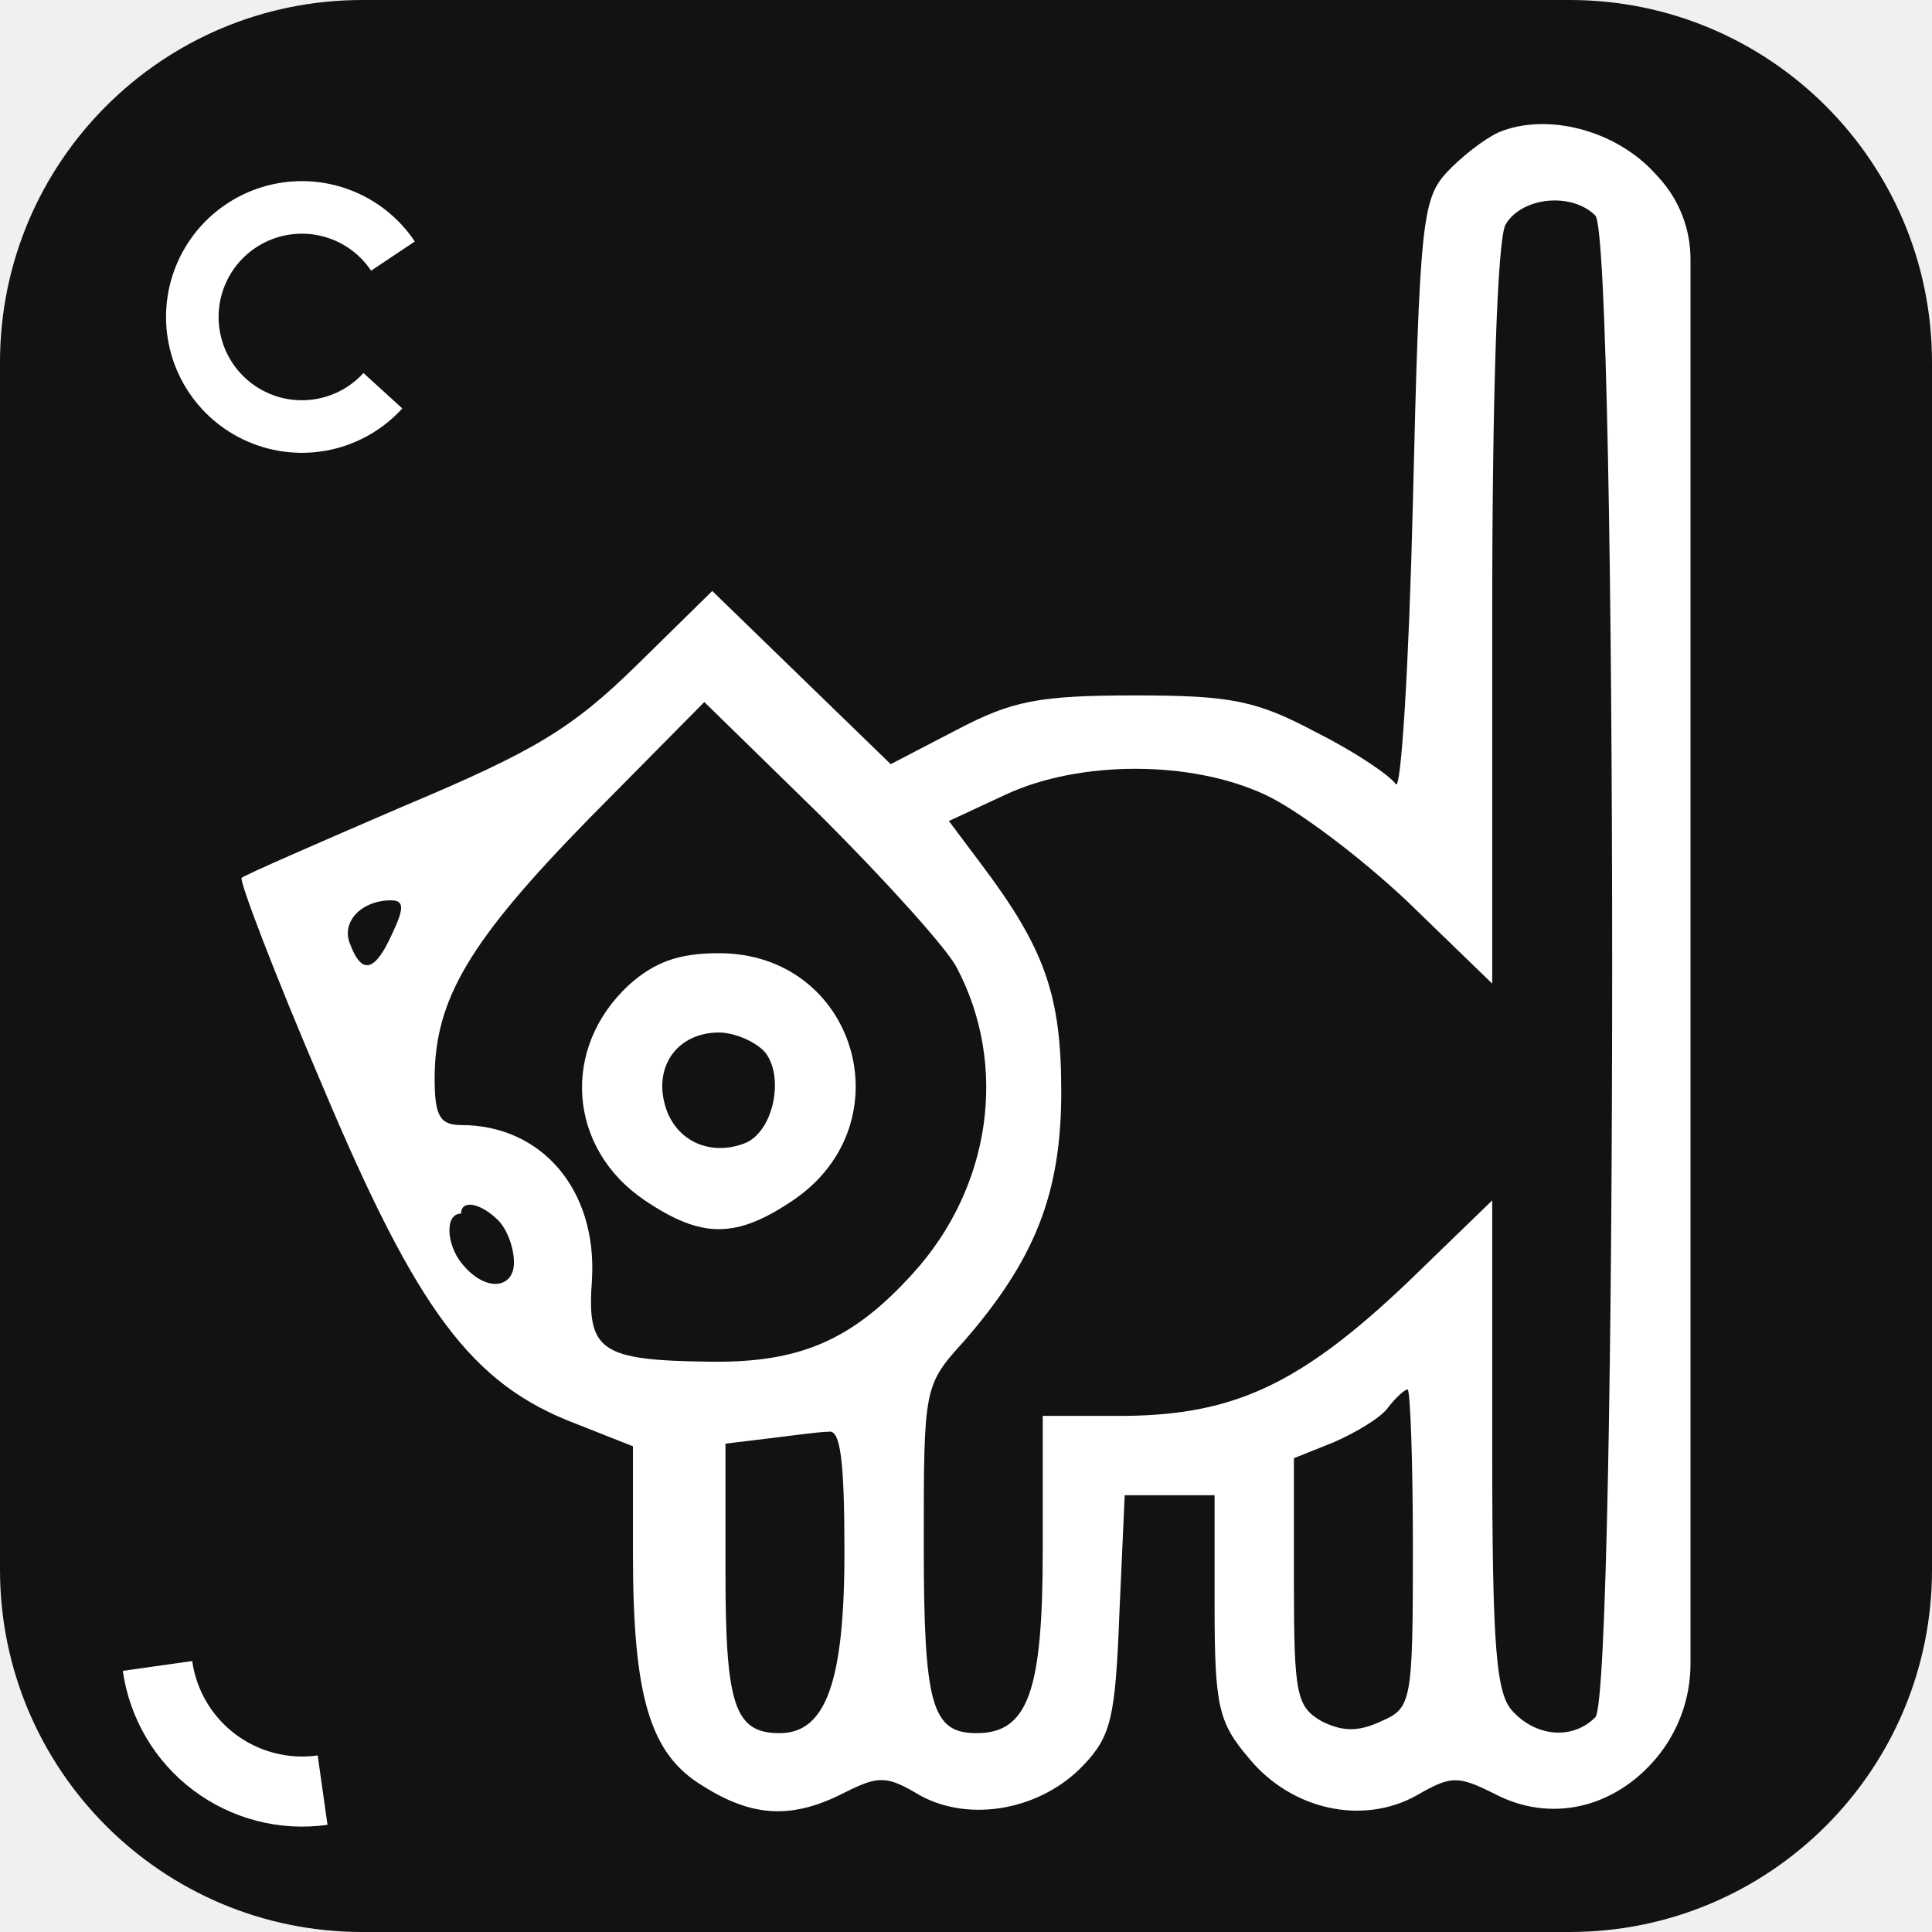
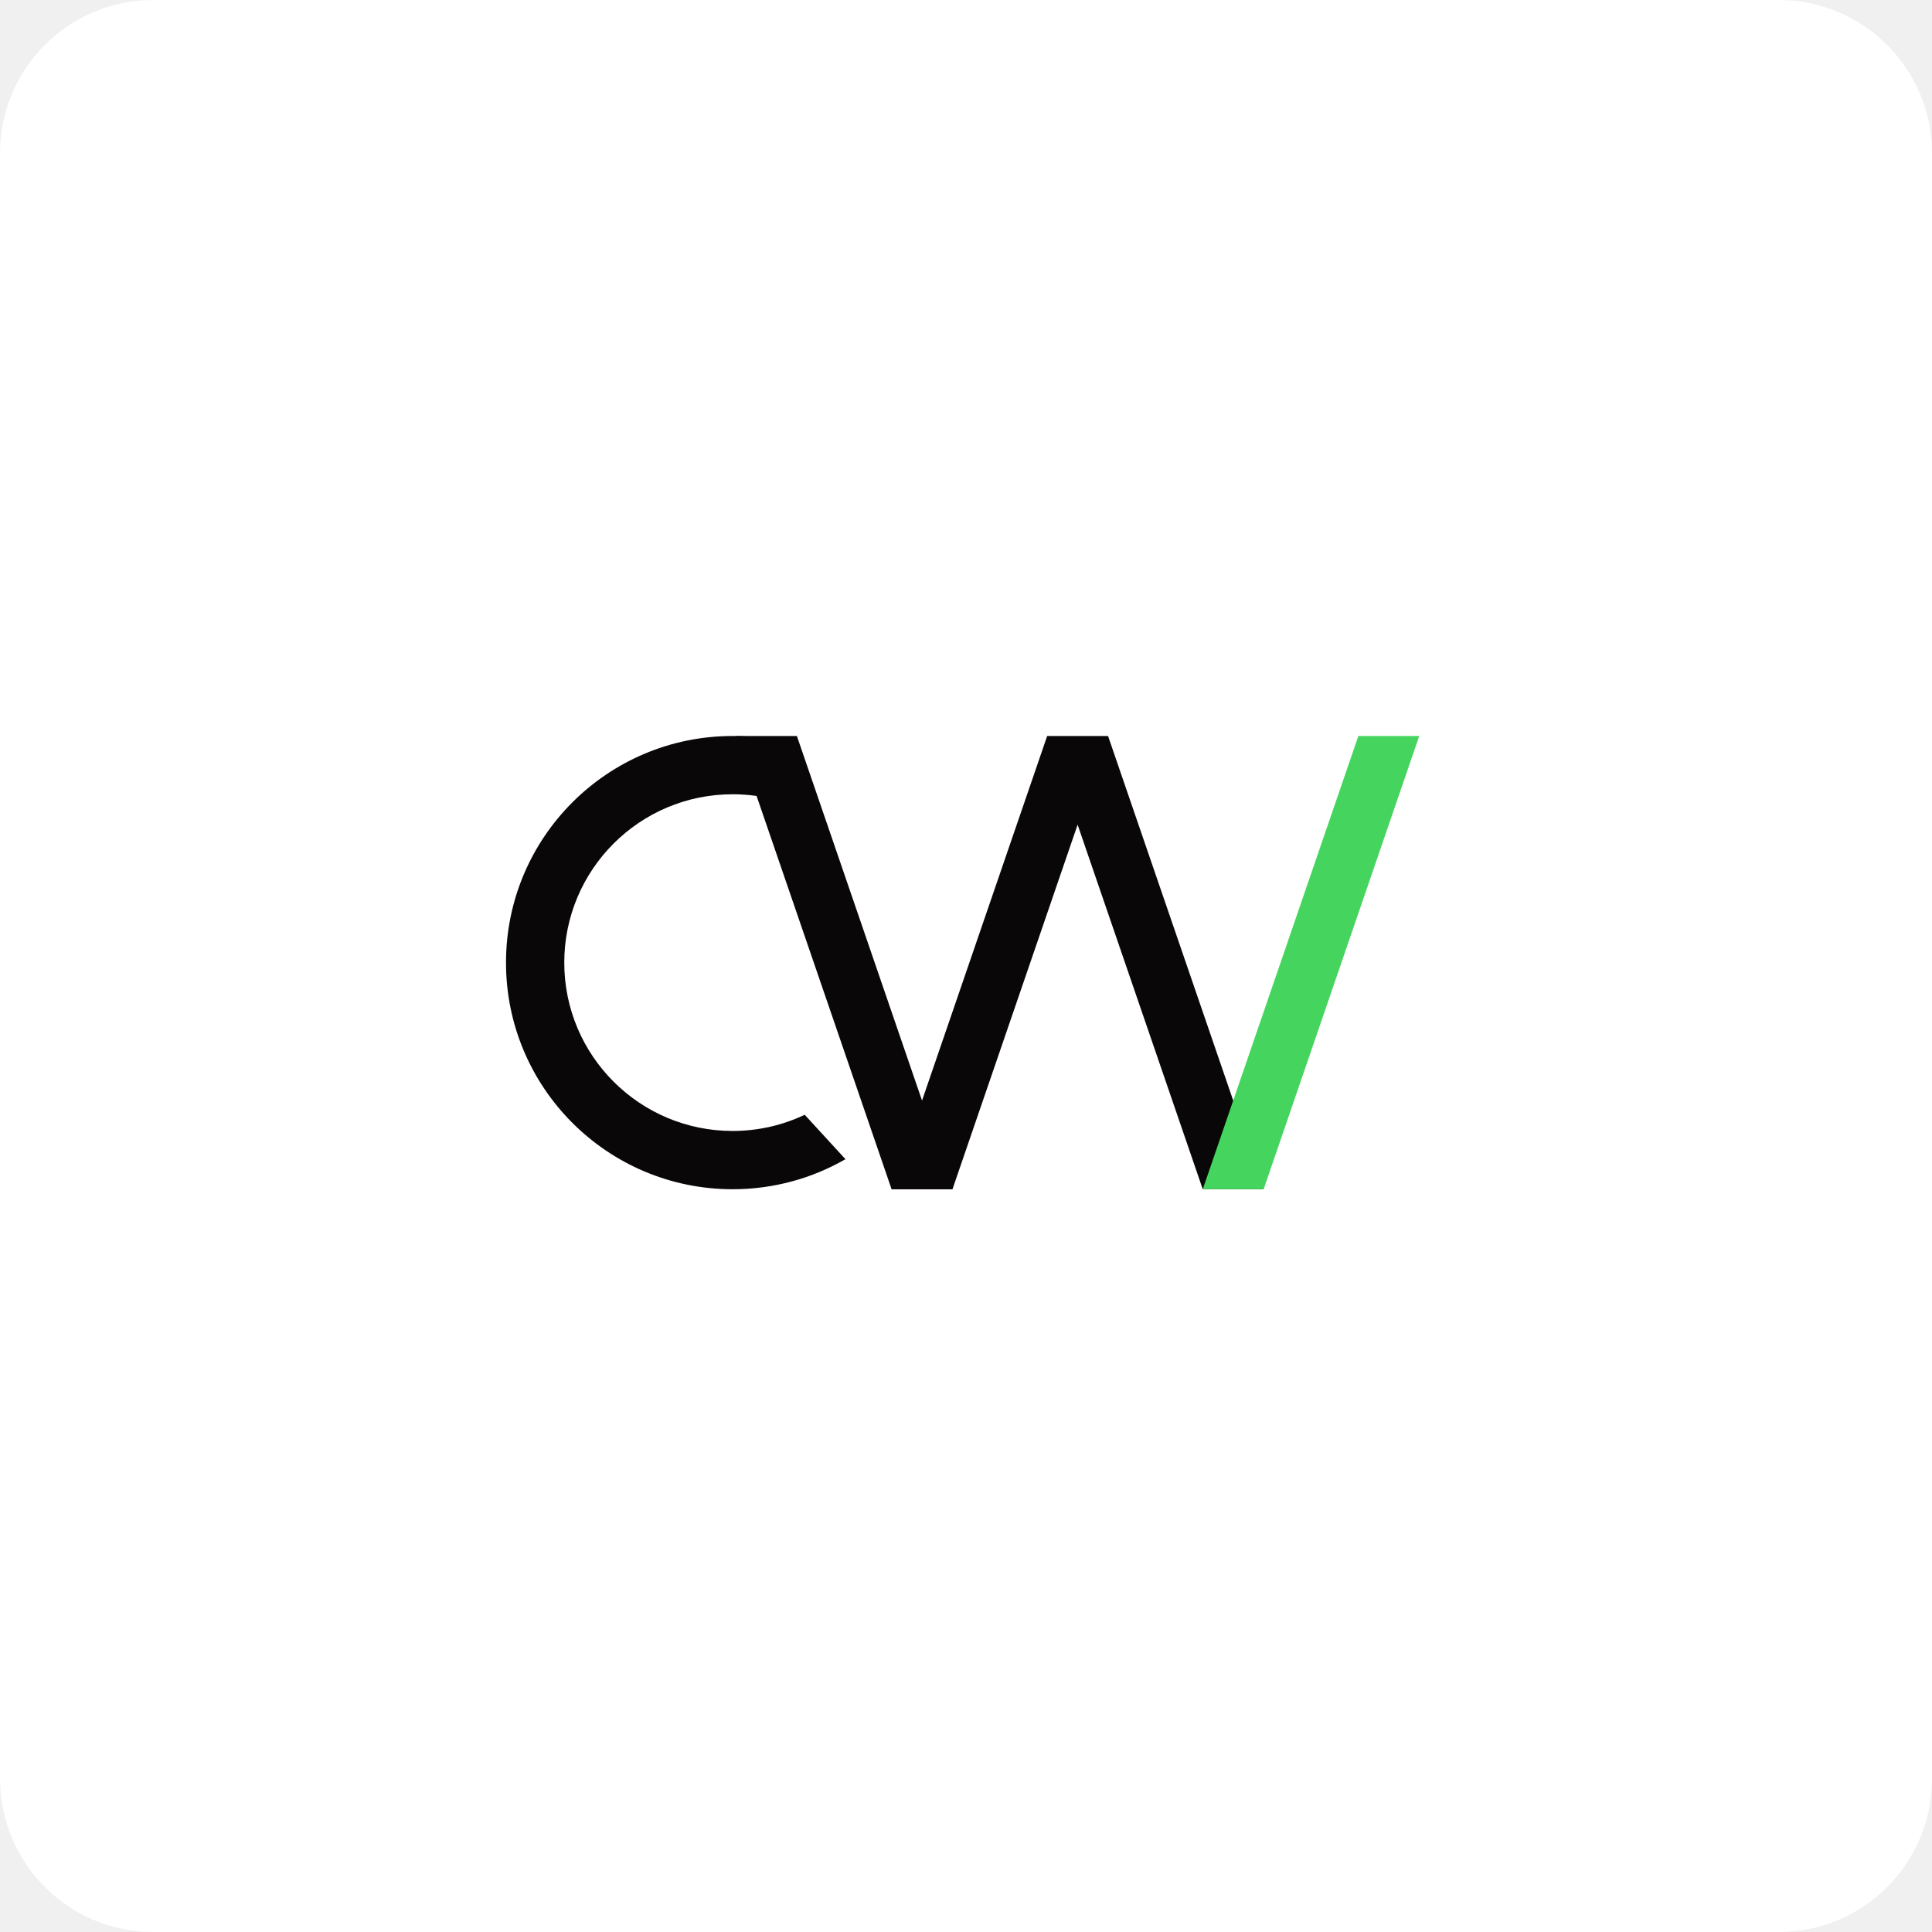
- <svg xmlns="http://www.w3.org/2000/svg" width="128" height="128" viewBox="0 0 128 128" fill="none">
-   <rect width="128" height="128" rx="24" fill="#121212" />
-   <path d="M99.3 8.763C98.337 9.201 96.761 10.427 95.797 11.478C94.221 13.23 94.046 14.981 93.608 33.286C93.345 44.147 92.819 52.554 92.469 51.941C92.031 51.328 89.666 49.752 87.214 48.526C83.273 46.424 81.609 46.073 75.215 46.073C68.822 46.073 67.07 46.424 63.392 48.35L59.012 50.628L53.144 44.935L47.189 39.154L42.196 44.059C37.905 48.263 35.453 49.752 26.694 53.43C21.001 55.883 16.184 57.985 16.009 58.16C15.834 58.335 18.199 64.553 21.352 71.91C27.658 86.887 31.249 91.704 38.168 94.332L41.934 95.82V102.915C41.934 112.461 43.072 116.227 46.576 118.329C49.904 120.431 52.531 120.519 55.947 118.767C58.224 117.629 58.75 117.629 60.939 118.942C64.267 120.782 68.997 119.906 71.799 116.928C73.639 115.001 73.901 113.687 74.164 106.856L74.514 99.061H77.492H80.47V106.418C80.47 113.074 80.733 114.125 82.747 116.49C85.55 119.906 90.279 120.957 93.87 118.942C96.147 117.629 96.585 117.629 99.038 118.855C102.716 120.782 106.92 119.818 109.723 116.49V116.49C111.194 114.736 112 112.52 112 110.231V63.94V17.169C112 15.162 111.246 13.228 109.887 11.751L109.635 11.478C107.008 8.588 102.453 7.449 99.3 8.763ZM105.694 14.281C107.183 15.77 107.183 112.286 105.694 113.775C104.205 115.264 101.84 115.089 100.264 113.425C99.125 112.286 98.863 109.396 98.863 95.82V79.53L93.257 84.96C86.163 91.704 81.784 93.718 74.602 93.806H69.084V102.739C69.084 112.023 68.121 114.826 64.705 114.826C61.727 114.826 61.202 112.987 61.202 102.302C61.202 91.967 61.202 91.792 63.829 88.901C68.559 83.471 70.311 79.092 70.311 72.348C70.311 65.955 69.26 62.889 64.968 57.196L62.866 54.394L66.632 52.642C71.537 50.365 78.894 50.365 83.798 52.642C85.9 53.605 90.104 56.758 93.257 59.736L98.863 65.166V40.906C98.863 25.842 99.213 15.945 99.738 14.894C100.789 13.055 104.118 12.704 105.694 14.281ZM63.392 64.115C66.807 70.597 65.669 78.654 60.501 84.347C56.472 88.814 52.969 90.303 47.014 90.215C39.744 90.127 38.868 89.514 39.219 84.785C39.569 78.829 35.891 74.538 30.548 74.538C29.147 74.538 28.796 73.925 28.796 71.472C28.796 66.217 31.073 62.364 39.043 54.218L46.663 46.511L54.458 54.131C58.75 58.422 62.778 62.889 63.392 64.115ZM25.994 61.838C24.855 64.378 23.979 64.641 23.191 62.539C22.578 61.05 23.979 59.649 25.906 59.649C26.782 59.649 26.782 60.174 25.994 61.838ZM33 80.844C33.613 81.457 34.051 82.683 34.051 83.646C34.051 85.398 32.124 85.661 30.548 83.646C29.584 82.42 29.453 80.406 30.548 80.406C30.548 79.442 31.862 79.705 33 80.844ZM93.608 102.564C93.608 112.811 93.52 113.162 91.506 114.038C90.017 114.738 88.966 114.738 87.564 114.038C85.9 113.074 85.725 112.286 85.725 104.841V96.609L88.353 95.558C89.754 94.945 91.418 93.981 91.944 93.281C92.469 92.58 93.082 92.054 93.257 92.054C93.432 92.054 93.608 96.784 93.608 102.564ZM55.947 102.827C55.947 111.41 54.721 114.826 51.655 114.826C48.678 114.826 48.065 112.987 48.065 104.228V95.645L50.955 95.295C52.444 95.12 54.283 94.857 54.896 94.857C55.684 94.682 55.947 96.784 55.947 102.827Z" fill="white" />
-   <path d="M41.671 65.254C37.117 69.458 37.642 76.114 42.722 79.53C46.488 82.07 48.765 82.07 52.531 79.53C60.063 74.45 56.735 63.152 47.627 63.152C44.912 63.152 43.335 63.765 41.671 65.254ZM50.692 69.721C52.006 71.385 51.218 75.063 49.291 75.764C46.926 76.64 44.649 75.501 44.036 73.136C43.335 70.509 44.999 68.407 47.627 68.407C48.678 68.407 50.079 69.02 50.692 69.721Z" fill="white" />
-   <path d="M27.482 15.999C26.441 14.441 24.941 13.248 23.189 12.584C21.437 11.92 19.522 11.82 17.71 12.296C15.899 12.773 14.281 13.803 13.082 15.242C11.884 16.682 11.165 18.46 11.025 20.328C10.885 22.196 11.332 24.061 12.302 25.663C13.273 27.266 14.72 28.525 16.44 29.266C18.16 30.007 20.069 30.193 21.9 29.797C23.731 29.402 25.393 28.445 26.654 27.06L24.08 24.715C23.306 25.564 22.288 26.151 21.165 26.393C20.042 26.636 18.872 26.522 17.817 26.068C16.763 25.613 15.876 24.841 15.281 23.859C14.686 22.877 14.412 21.733 14.498 20.588C14.584 19.443 15.024 18.353 15.759 17.47C16.494 16.588 17.486 15.956 18.596 15.664C19.707 15.372 20.881 15.433 21.955 15.84C23.029 16.247 23.949 16.979 24.587 17.934L27.482 15.999Z" fill="white" />
-   <path d="M8.136 110.698C8.357 112.258 8.883 113.76 9.683 115.117C10.484 116.474 11.545 117.66 12.804 118.608C14.063 119.555 15.497 120.245 17.023 120.638C18.549 121.032 20.137 121.121 21.698 120.9L21.048 116.303C20.091 116.438 19.117 116.383 18.182 116.142C17.246 115.901 16.367 115.478 15.595 114.897C14.823 114.316 14.173 113.589 13.682 112.757C13.191 111.925 12.869 111.004 12.734 110.048L8.136 110.698Z" fill="white" />
+ <svg xmlns="http://www.w3.org/2000/svg" width="126" height="126" viewBox="0 0 126 126" fill="none">
+   <rect width="126" height="126" rx="10" fill="white" />
+   <g clip-path="url(#clip0_238_1278)">
+     <path d="M72.265 48L82.412 77.559H78.441L70.279 53.783L62.118 77.559H58.147L68.294 48H72.265Z" fill="#090707" />
+     <path d="M82.412 77.559H78.441L88.588 48H92.559L82.412 77.559Z" fill="#45D55E" />
+     <path d="M58.147 77.559H62.118L51.971 48H48L51.15 57.175L58.147 77.559Z" fill="#090707" />
+     <path d="M47.779 48C48.761 48 49.719 48.098 50.647 48.28V52.18C49.733 51.932 48.772 51.8 47.779 51.8C41.716 51.8 36.8 56.716 36.8 62.779C36.8 68.843 41.716 73.758 47.779 73.758C49.462 73.758 51.056 73.378 52.481 72.702L55.138 75.599C52.971 76.846 50.459 77.559 47.779 77.559C39.617 77.559 33 70.942 33 62.779C33 54.617 39.617 48 47.779 48Z" fill="#090707" />
+   </g>
+   <defs>
+     <clipPath id="clip0_238_1278">
+       <rect width="60" height="30" fill="white" transform="translate(33 48)" />
+     </clipPath>
+   </defs>
</svg>
